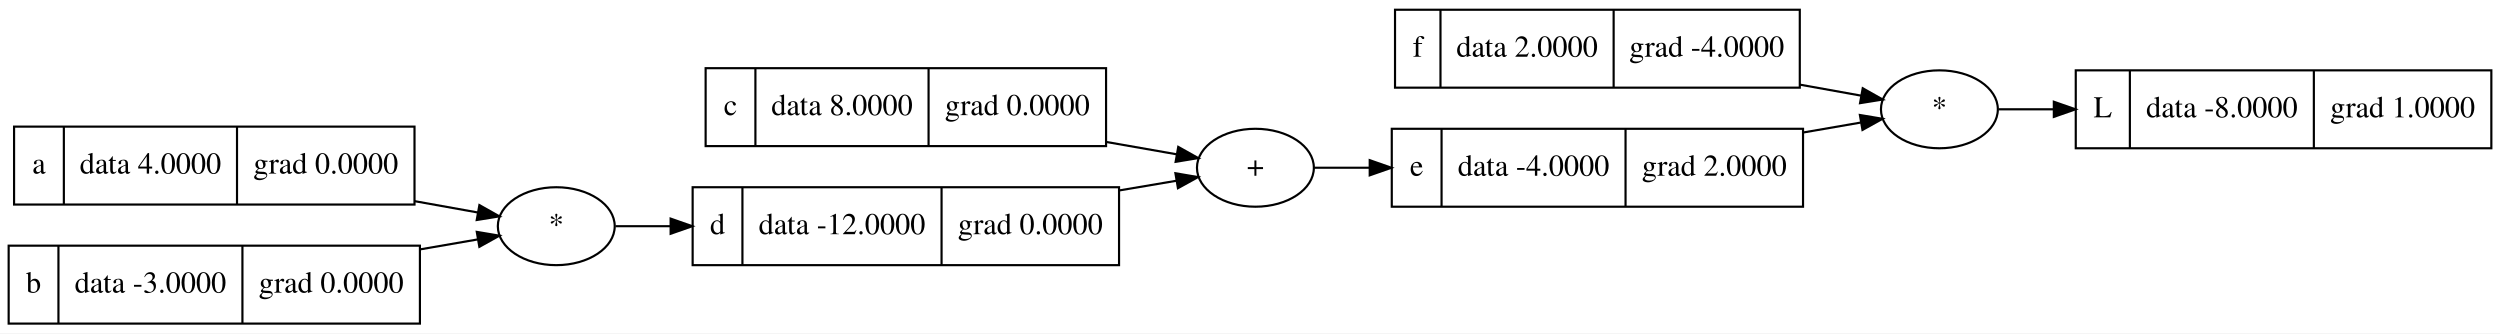
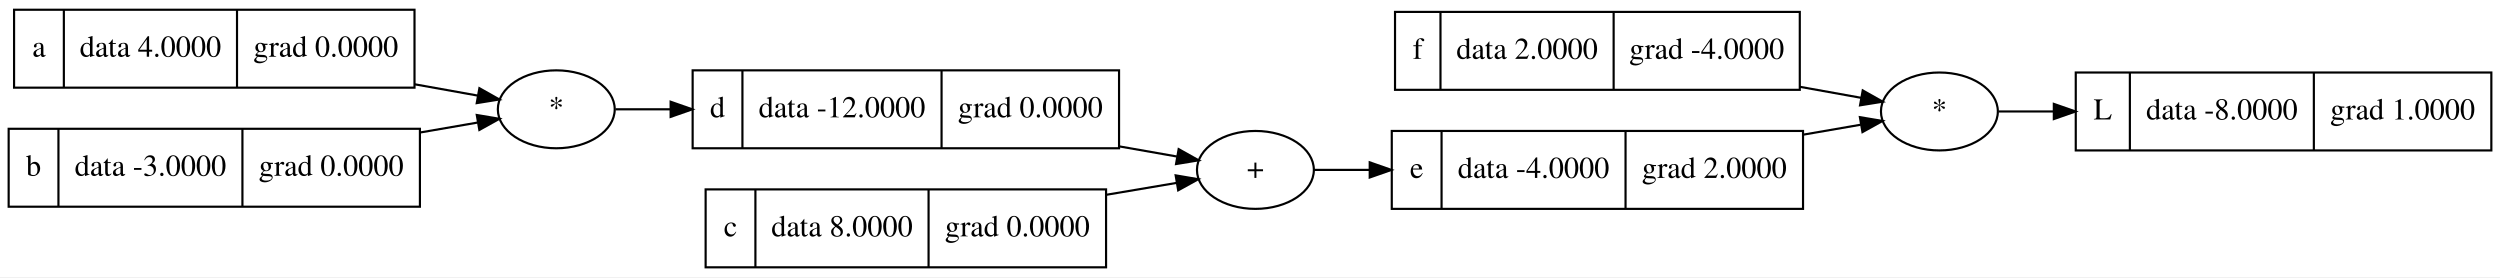
- <svg xmlns="http://www.w3.org/2000/svg" width="1155pt" height="154pt" viewBox="0.00 0.00 1155.00 154.00">
-   <g id="graph0" class="graph" transform="scale(1 1) rotate(0) translate(4 150)">
-     <polygon fill="white" stroke="transparent" points="-4,4 -4,-150 1151,-150 1151,4 -4,4" />
+ <svg xmlns="http://www.w3.org/2000/svg" width="1155pt" height="128pt" viewBox="0.00 0.00 1155.00 128.00">
+   <g id="graph0" class="graph" transform="scale(1 1) rotate(0) translate(4 124)">
+     <polygon fill="white" stroke="transparent" points="-4,4 -4,-124 1151,-124 1151,4 -4,4" />
    <g id="node1" class="node">
-       <polygon fill="none" stroke="black" points="640.5,-109.5 640.5,-145.5 827.5,-145.5 827.5,-109.5 640.5,-109.5" />
-       <text text-anchor="middle" x="651" y="-123.8" font-family="Times,serif" font-size="14.00">f</text>
-       <polyline fill="none" stroke="black" points="661.5,-109.5 661.5,-145.5 " />
-       <text text-anchor="middle" x="701.5" y="-123.8" font-family="Times,serif" font-size="14.00">data 2.0000</text>
-       <polyline fill="none" stroke="black" points="741.5,-109.5 741.5,-145.5 " />
-       <text text-anchor="middle" x="784.5" y="-123.8" font-family="Times,serif" font-size="14.00">grad -4.0000</text>
+       <polygon fill="none" stroke="black" points="639,-27.5 639,-63.5 829,-63.5 829,-27.5 639,-27.5" />
+       <text text-anchor="middle" x="650.5" y="-41.8" font-family="Times,serif" font-size="14.00">e</text>
+       <polyline fill="none" stroke="black" points="662,-27.5 662,-63.5 " />
+       <text text-anchor="middle" x="704.5" y="-41.8" font-family="Times,serif" font-size="14.00">data -4.0000</text>
+       <polyline fill="none" stroke="black" points="747,-27.5 747,-63.5 " />
+       <text text-anchor="middle" x="788" y="-41.8" font-family="Times,serif" font-size="14.00">grad 2.0000</text>
+     </g>
+     <g id="node8" class="node">
+       <ellipse fill="none" stroke="black" cx="892" cy="-72.5" rx="27" ry="18" />
+       <text text-anchor="middle" x="892" y="-68.8" font-family="Times,serif" font-size="14.00">*</text>
+     </g>
+     <g id="edge5" class="edge">
+       <path fill="none" stroke="black" d="M829.34,-61.83C838.62,-63.44 847.58,-64.99 855.66,-66.38" />
+       <polygon fill="black" stroke="black" points="855.27,-69.87 865.72,-68.12 856.46,-62.97 855.27,-69.87" />
+     </g>
+     <g id="node2" class="node">
+       <ellipse fill="none" stroke="black" cx="576" cy="-45.5" rx="27" ry="18" />
+       <text text-anchor="middle" x="576" y="-41.8" font-family="Times,serif" font-size="14.00">+</text>
+     </g>
+     <g id="edge1" class="edge">
+       <path fill="none" stroke="black" d="M603.11,-45.5C610.63,-45.5 619.32,-45.5 628.58,-45.5" />
+       <polygon fill="black" stroke="black" points="628.81,-49 638.81,-45.5 628.81,-42 628.81,-49" />
+     </g>
+     <g id="node3" class="node">
+       <polygon fill="none" stroke="black" points="316,-55.5 316,-91.5 513,-91.5 513,-55.5 316,-55.5" />
+       <text text-anchor="middle" x="327.5" y="-69.8" font-family="Times,serif" font-size="14.00">d</text>
+       <polyline fill="none" stroke="black" points="339,-55.5 339,-91.5 " />
+       <text text-anchor="middle" x="385" y="-69.8" font-family="Times,serif" font-size="14.00">data -12.0000</text>
+       <polyline fill="none" stroke="black" points="431,-55.5 431,-91.5 " />
+       <text text-anchor="middle" x="472" y="-69.8" font-family="Times,serif" font-size="14.00">grad 0.0000</text>
+     </g>
+     <g id="edge7" class="edge">
+       <path fill="none" stroke="black" d="M513.33,-56.33C522.66,-54.69 531.64,-53.11 539.72,-51.69" />
+       <polygon fill="black" stroke="black" points="540.54,-55.1 549.78,-49.93 539.33,-48.21 540.54,-55.1" />
+     </g>
+     <g id="node4" class="node">
+       <ellipse fill="none" stroke="black" cx="253" cy="-73.5" rx="27" ry="18" />
+       <text text-anchor="middle" x="253" y="-69.8" font-family="Times,serif" font-size="14.00">*</text>
+     </g>
+     <g id="edge2" class="edge">
+       <path fill="none" stroke="black" d="M280.34,-73.5C287.81,-73.5 296.44,-73.5 305.64,-73.5" />
+       <polygon fill="black" stroke="black" points="305.83,-77 315.83,-73.5 305.83,-70 305.83,-77" />
+     </g>
+     <g id="node5" class="node">
+       <polygon fill="none" stroke="black" points="2.5,-83.5 2.5,-119.5 187.5,-119.5 187.5,-83.5 2.5,-83.5" />
+       <text text-anchor="middle" x="14" y="-97.8" font-family="Times,serif" font-size="14.00">a</text>
+       <polyline fill="none" stroke="black" points="25.5,-83.5 25.5,-119.5 " />
+       <text text-anchor="middle" x="65.5" y="-97.8" font-family="Times,serif" font-size="14.00">data 4.0000</text>
+       <polyline fill="none" stroke="black" points="105.5,-83.5 105.5,-119.5 " />
+       <text text-anchor="middle" x="146.5" y="-97.8" font-family="Times,serif" font-size="14.00">grad 0.0000</text>
+     </g>
+     <g id="edge4" class="edge">
+       <path fill="none" stroke="black" d="M187.65,-85.05C197.94,-83.2 207.91,-81.41 216.81,-79.82" />
+       <polygon fill="black" stroke="black" points="217.48,-83.25 226.71,-78.04 216.25,-76.36 217.48,-83.25" />
    </g>
    <g id="node6" class="node">
-       <ellipse fill="none" stroke="black" cx="892" cy="-99.5" rx="27" ry="18" />
-       <text text-anchor="middle" x="892" y="-95.8" font-family="Times,serif" font-size="14.00">*</text>
+       <polygon fill="none" stroke="black" points="322,-0.5 322,-36.5 507,-36.5 507,-0.5 322,-0.5" />
+       <text text-anchor="middle" x="333.5" y="-14.8" font-family="Times,serif" font-size="14.00">c</text>
+       <polyline fill="none" stroke="black" points="345,-0.5 345,-36.5 " />
+       <text text-anchor="middle" x="385" y="-14.8" font-family="Times,serif" font-size="14.00">data 8.0000</text>
+       <polyline fill="none" stroke="black" points="425,-0.5 425,-36.5 " />
+       <text text-anchor="middle" x="466" y="-14.8" font-family="Times,serif" font-size="14.00">grad 0.0000</text>
+     </g>
+     <g id="edge9" class="edge">
+       <path fill="none" stroke="black" d="M507.36,-34.05C518.75,-35.98 529.8,-37.85 539.56,-39.5" />
+       <polygon fill="black" stroke="black" points="539.15,-42.98 549.59,-41.2 540.32,-36.08 539.15,-42.98" />
+     </g>
+     <g id="node7" class="node">
+       <polygon fill="none" stroke="black" points="955,-54.5 955,-90.5 1147,-90.5 1147,-54.5 955,-54.5" />
+       <text text-anchor="middle" x="967.5" y="-68.8" font-family="Times,serif" font-size="14.00">L</text>
+       <polyline fill="none" stroke="black" points="980,-54.5 980,-90.5 " />
+       <text text-anchor="middle" x="1022.5" y="-68.8" font-family="Times,serif" font-size="14.00">data -8.0000</text>
+       <polyline fill="none" stroke="black" points="1065,-54.5 1065,-90.5 " />
+       <text text-anchor="middle" x="1106" y="-68.8" font-family="Times,serif" font-size="14.00">grad 1.0000</text>
+     </g>
+     <g id="edge3" class="edge">
+       <path fill="none" stroke="black" d="M919.28,-72.5C926.78,-72.5 935.44,-72.5 944.67,-72.5" />
+       <polygon fill="black" stroke="black" points="944.87,-76 954.87,-72.5 944.87,-69 944.87,-76" />
+     </g>
+     <g id="node9" class="node">
+       <polygon fill="none" stroke="black" points="0,-28.5 0,-64.5 190,-64.5 190,-28.5 0,-28.5" />
+       <text text-anchor="middle" x="11.5" y="-42.8" font-family="Times,serif" font-size="14.00">b</text>
+       <polyline fill="none" stroke="black" points="23,-28.5 23,-64.5 " />
+       <text text-anchor="middle" x="65.5" y="-42.8" font-family="Times,serif" font-size="14.00">data -3.0000</text>
+       <polyline fill="none" stroke="black" points="108,-28.5 108,-64.5 " />
+       <text text-anchor="middle" x="149" y="-42.8" font-family="Times,serif" font-size="14.00">grad 0.0000</text>
    </g>
    <g id="edge8" class="edge">
-       <path fill="none" stroke="black" d="M827.55,-110.89C837.53,-109.1 847.18,-107.36 855.82,-105.81" />
-       <polygon fill="black" stroke="black" points="856.58,-109.23 865.81,-104.02 855.34,-102.34 856.58,-109.23" />
-     </g>
-     <g id="node2" class="node">
-       <polygon fill="none" stroke="black" points="639,-54.5 639,-90.5 829,-90.5 829,-54.5 639,-54.5" />
-       <text text-anchor="middle" x="650.5" y="-68.8" font-family="Times,serif" font-size="14.00">e</text>
-       <polyline fill="none" stroke="black" points="662,-54.5 662,-90.5 " />
-       <text text-anchor="middle" x="704.5" y="-68.8" font-family="Times,serif" font-size="14.00">data -4.0000</text>
-       <polyline fill="none" stroke="black" points="747,-54.5 747,-90.5 " />
-       <text text-anchor="middle" x="788" y="-68.8" font-family="Times,serif" font-size="14.00">grad 2.0000</text>
-     </g>
-     <g id="edge7" class="edge">
-       <path fill="none" stroke="black" d="M829.34,-88.83C838.62,-90.44 847.58,-91.99 855.66,-93.38" />
-       <polygon fill="black" stroke="black" points="855.27,-96.87 865.72,-95.12 856.46,-89.97 855.27,-96.87" />
-     </g>
-     <g id="node3" class="node">
-       <ellipse fill="none" stroke="black" cx="576" cy="-72.5" rx="27" ry="18" />
-       <text text-anchor="middle" x="576" y="-68.8" font-family="Times,serif" font-size="14.00">+</text>
-     </g>
-     <g id="edge1" class="edge">
-       <path fill="none" stroke="black" d="M603.11,-72.5C610.63,-72.5 619.32,-72.5 628.58,-72.5" />
-       <polygon fill="black" stroke="black" points="628.81,-76 638.81,-72.5 628.81,-69 628.81,-76" />
-     </g>
-     <g id="node4" class="node">
-       <polygon fill="none" stroke="black" points="322,-82.5 322,-118.5 507,-118.5 507,-82.5 322,-82.5" />
-       <text text-anchor="middle" x="333.5" y="-96.8" font-family="Times,serif" font-size="14.00">c</text>
-       <polyline fill="none" stroke="black" points="345,-82.5 345,-118.5 " />
-       <text text-anchor="middle" x="385" y="-96.8" font-family="Times,serif" font-size="14.00">data 8.0000</text>
-       <polyline fill="none" stroke="black" points="425,-82.5 425,-118.5 " />
-       <text text-anchor="middle" x="466" y="-96.8" font-family="Times,serif" font-size="14.00">grad 0.0000</text>
-     </g>
-     <g id="edge5" class="edge">
-       <path fill="none" stroke="black" d="M507.36,-84.37C518.75,-82.37 529.8,-80.43 539.56,-78.72" />
-       <polygon fill="black" stroke="black" points="540.35,-82.14 549.59,-76.96 539.14,-75.24 540.35,-82.14" />
-     </g>
-     <g id="node5" class="node">
-       <polygon fill="none" stroke="black" points="955,-81.5 955,-117.5 1147,-117.5 1147,-81.5 955,-81.5" />
-       <text text-anchor="middle" x="967.5" y="-95.8" font-family="Times,serif" font-size="14.00">L</text>
-       <polyline fill="none" stroke="black" points="980,-81.5 980,-117.5 " />
-       <text text-anchor="middle" x="1022.5" y="-95.8" font-family="Times,serif" font-size="14.00">data -8.0000</text>
-       <polyline fill="none" stroke="black" points="1065,-81.5 1065,-117.5 " />
-       <text text-anchor="middle" x="1106" y="-95.8" font-family="Times,serif" font-size="14.00">grad 1.0000</text>
-     </g>
-     <g id="edge2" class="edge">
-       <path fill="none" stroke="black" d="M919.28,-99.5C926.78,-99.5 935.44,-99.5 944.67,-99.5" />
-       <polygon fill="black" stroke="black" points="944.87,-103 954.87,-99.5 944.87,-96 944.87,-103" />
-     </g>
-     <g id="node7" class="node">
-       <polygon fill="none" stroke="black" points="2.5,-55.5 2.5,-91.5 187.5,-91.5 187.5,-55.5 2.5,-55.5" />
-       <text text-anchor="middle" x="14" y="-69.8" font-family="Times,serif" font-size="14.00">a</text>
-       <polyline fill="none" stroke="black" points="25.5,-55.5 25.5,-91.5 " />
-       <text text-anchor="middle" x="65.5" y="-69.8" font-family="Times,serif" font-size="14.00">data 4.0000</text>
-       <polyline fill="none" stroke="black" points="105.5,-55.5 105.5,-91.5 " />
-       <text text-anchor="middle" x="146.5" y="-69.8" font-family="Times,serif" font-size="14.00">grad 0.0000</text>
+       <path fill="none" stroke="black" d="M190.34,-62.83C199.62,-64.44 208.58,-65.99 216.66,-67.38" />
+       <polygon fill="black" stroke="black" points="216.27,-70.87 226.72,-69.12 217.46,-63.97 216.27,-70.87" />
    </g>
    <g id="node10" class="node">
-       <ellipse fill="none" stroke="black" cx="253" cy="-45.5" rx="27" ry="18" />
-       <text text-anchor="middle" x="253" y="-41.8" font-family="Times,serif" font-size="14.00">*</text>
-     </g>
-     <g id="edge9" class="edge">
-       <path fill="none" stroke="black" d="M187.65,-57.05C197.94,-55.2 207.91,-53.41 216.81,-51.82" />
-       <polygon fill="black" stroke="black" points="217.48,-55.25 226.71,-50.04 216.25,-48.36 217.48,-55.25" />
-     </g>
-     <g id="node8" class="node">
-       <polygon fill="none" stroke="black" points="0,-0.5 0,-36.5 190,-36.5 190,-0.5 0,-0.5" />
-       <text text-anchor="middle" x="11.5" y="-14.8" font-family="Times,serif" font-size="14.00">b</text>
-       <polyline fill="none" stroke="black" points="23,-0.5 23,-36.5 " />
-       <text text-anchor="middle" x="65.5" y="-14.8" font-family="Times,serif" font-size="14.00">data -3.0000</text>
-       <polyline fill="none" stroke="black" points="108,-0.5 108,-36.5 " />
-       <text text-anchor="middle" x="149" y="-14.8" font-family="Times,serif" font-size="14.00">grad 0.0000</text>
+       <polygon fill="none" stroke="black" points="640.5,-82.5 640.5,-118.5 827.5,-118.5 827.5,-82.5 640.5,-82.5" />
+       <text text-anchor="middle" x="651" y="-96.8" font-family="Times,serif" font-size="14.00">f</text>
+       <polyline fill="none" stroke="black" points="661.5,-82.5 661.5,-118.5 " />
+       <text text-anchor="middle" x="701.5" y="-96.8" font-family="Times,serif" font-size="14.00">data 2.0000</text>
+       <polyline fill="none" stroke="black" points="741.5,-82.5 741.5,-118.5 " />
+       <text text-anchor="middle" x="784.5" y="-96.8" font-family="Times,serif" font-size="14.00">grad -4.0000</text>
    </g>
    <g id="edge6" class="edge">
-       <path fill="none" stroke="black" d="M190.34,-34.83C199.62,-36.44 208.58,-37.99 216.66,-39.38" />
-       <polygon fill="black" stroke="black" points="216.27,-42.87 226.72,-41.12 217.46,-35.97 216.27,-42.87" />
-     </g>
-     <g id="node9" class="node">
-       <polygon fill="none" stroke="black" points="316,-27.5 316,-63.5 513,-63.5 513,-27.5 316,-27.5" />
-       <text text-anchor="middle" x="327.5" y="-41.8" font-family="Times,serif" font-size="14.00">d</text>
-       <polyline fill="none" stroke="black" points="339,-27.5 339,-63.5 " />
-       <text text-anchor="middle" x="385" y="-41.8" font-family="Times,serif" font-size="14.00">data -12.0000</text>
-       <polyline fill="none" stroke="black" points="431,-27.5 431,-63.5 " />
-       <text text-anchor="middle" x="472" y="-41.8" font-family="Times,serif" font-size="14.00">grad 0.0000</text>
-     </g>
-     <g id="edge4" class="edge">
-       <path fill="none" stroke="black" d="M513.33,-62.06C522.57,-63.62 531.46,-65.13 539.49,-66.49" />
-       <polygon fill="black" stroke="black" points="539.04,-69.96 549.48,-68.18 540.21,-63.06 539.04,-69.96" />
-     </g>
-     <g id="edge3" class="edge">
-       <path fill="none" stroke="black" d="M280.34,-45.5C287.81,-45.5 296.44,-45.5 305.64,-45.5" />
-       <polygon fill="black" stroke="black" points="305.83,-49 315.83,-45.5 305.83,-42 305.83,-49" />
+       <path fill="none" stroke="black" d="M827.55,-83.89C837.53,-82.1 847.18,-80.36 855.82,-78.81" />
+       <polygon fill="black" stroke="black" points="856.58,-82.23 865.81,-77.02 855.34,-75.34 856.58,-82.23" />
    </g>
  </g>
</svg>
